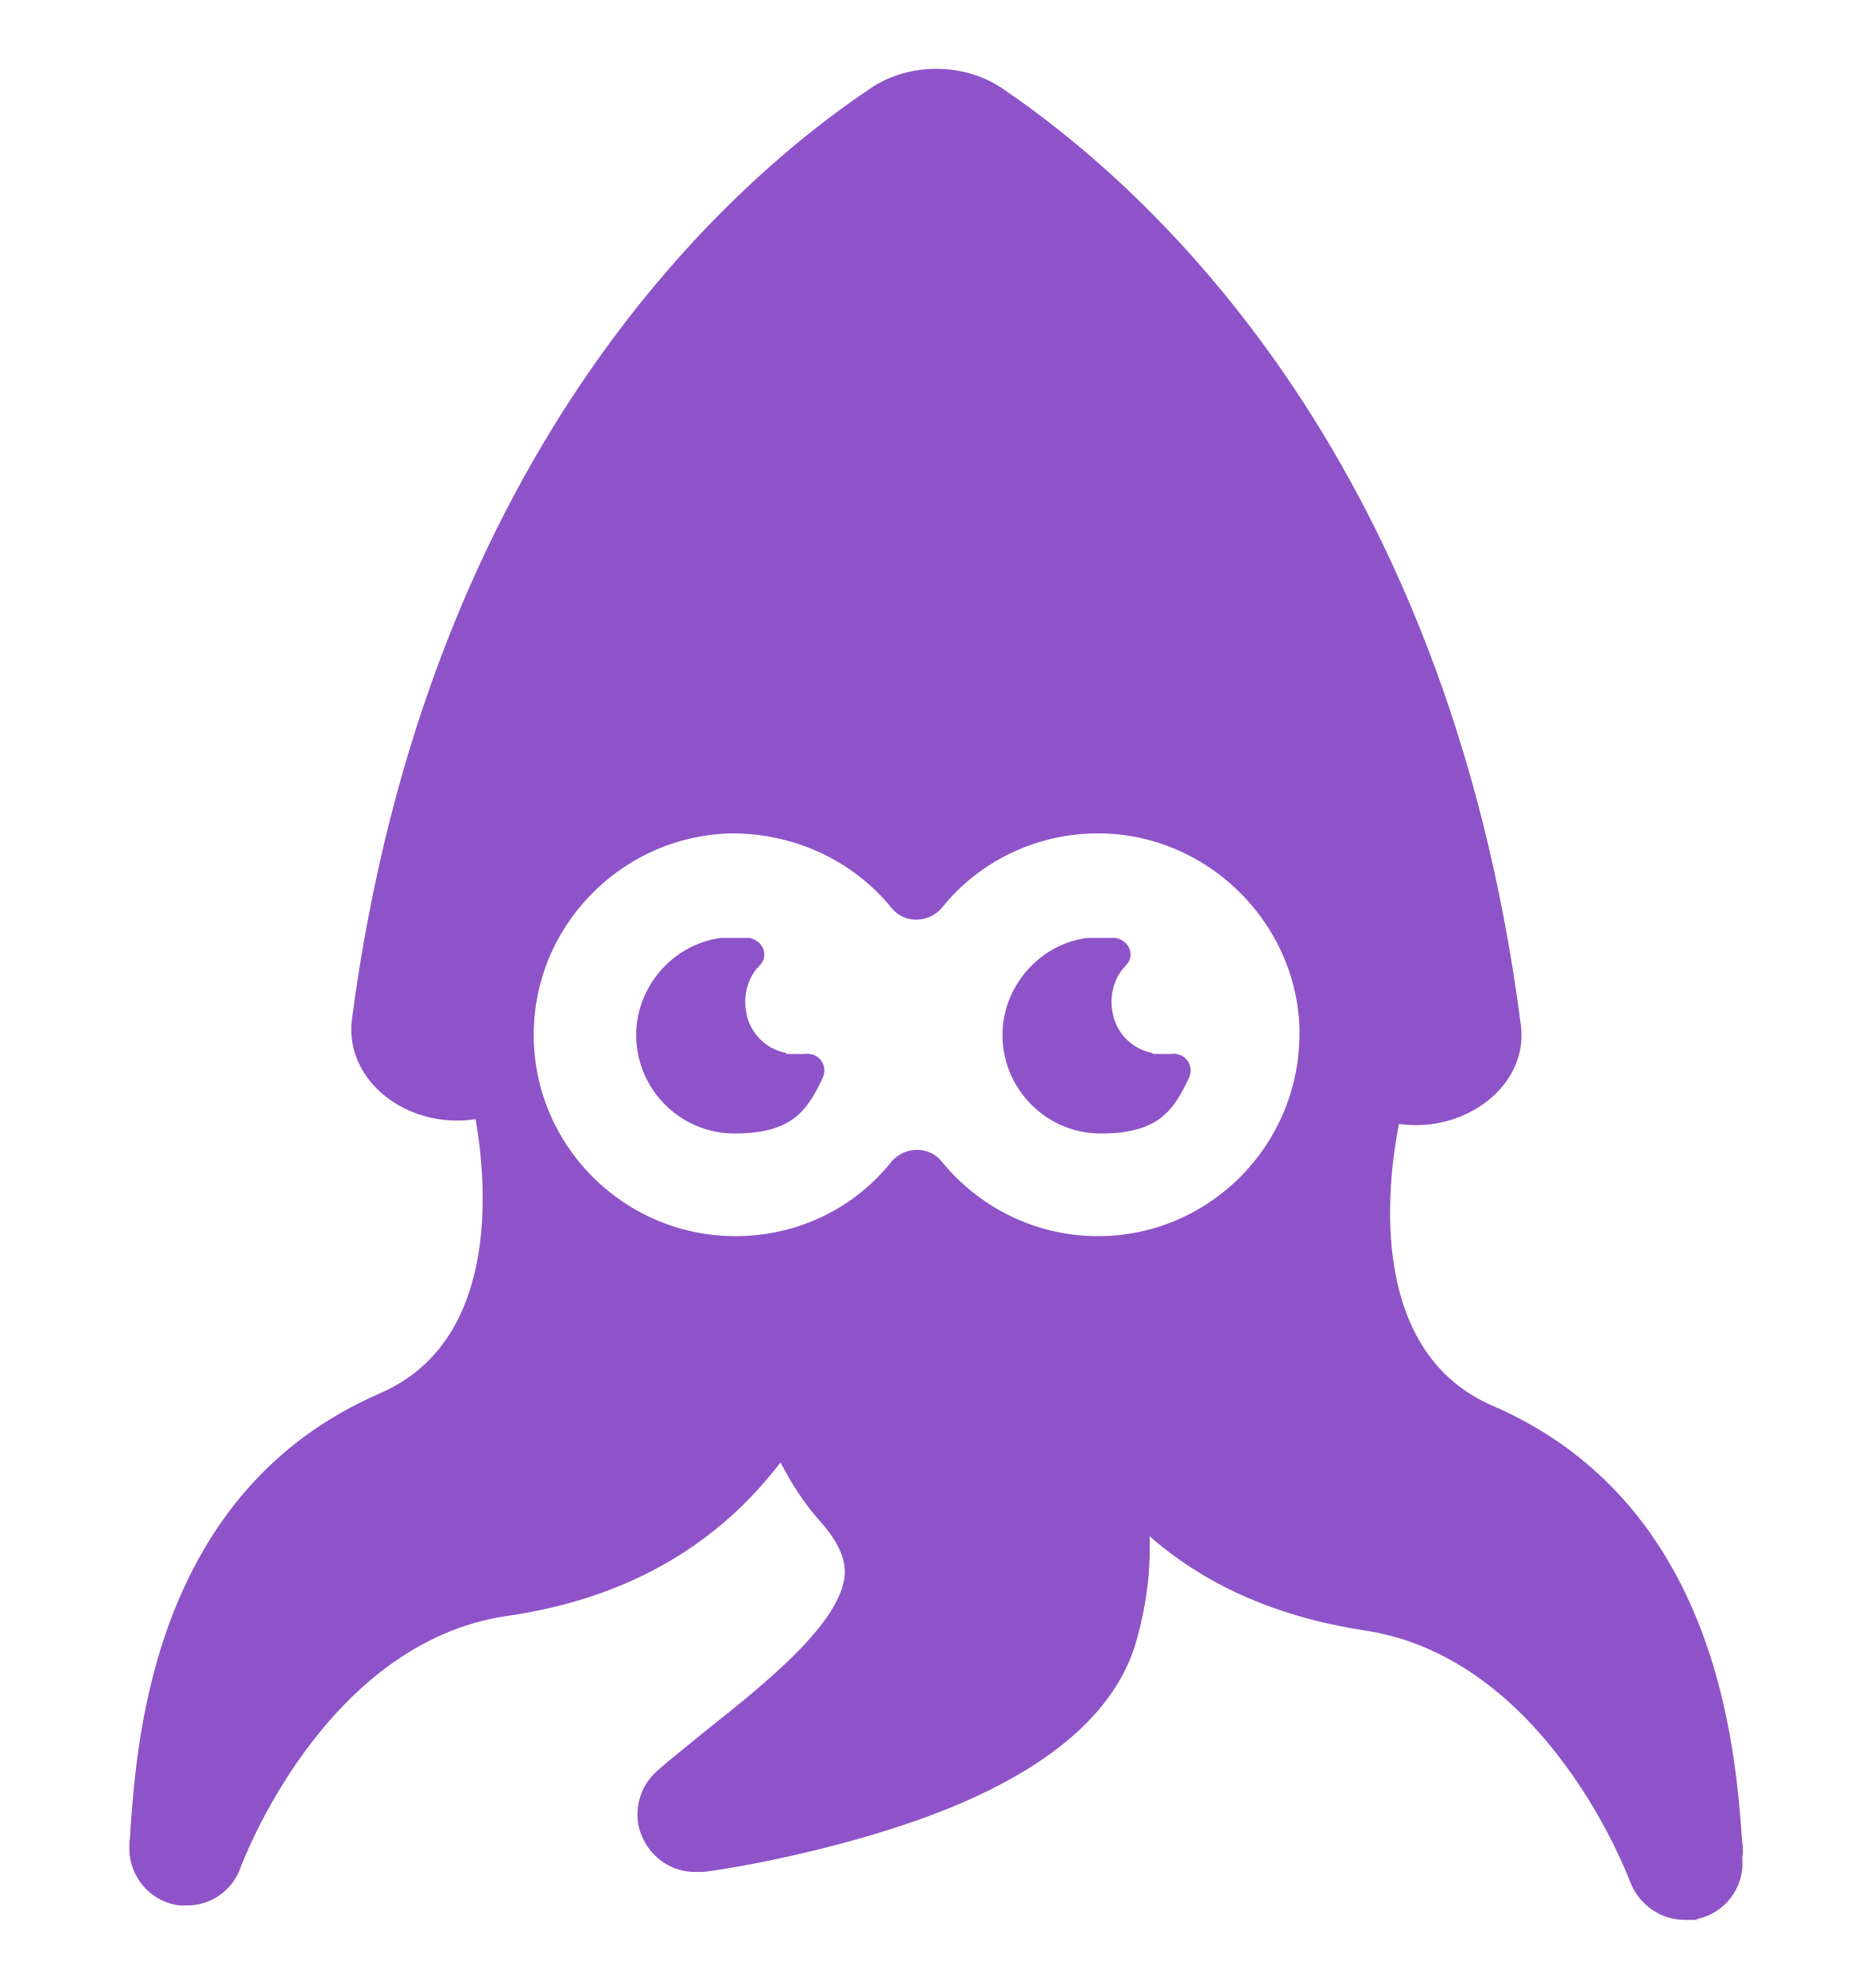
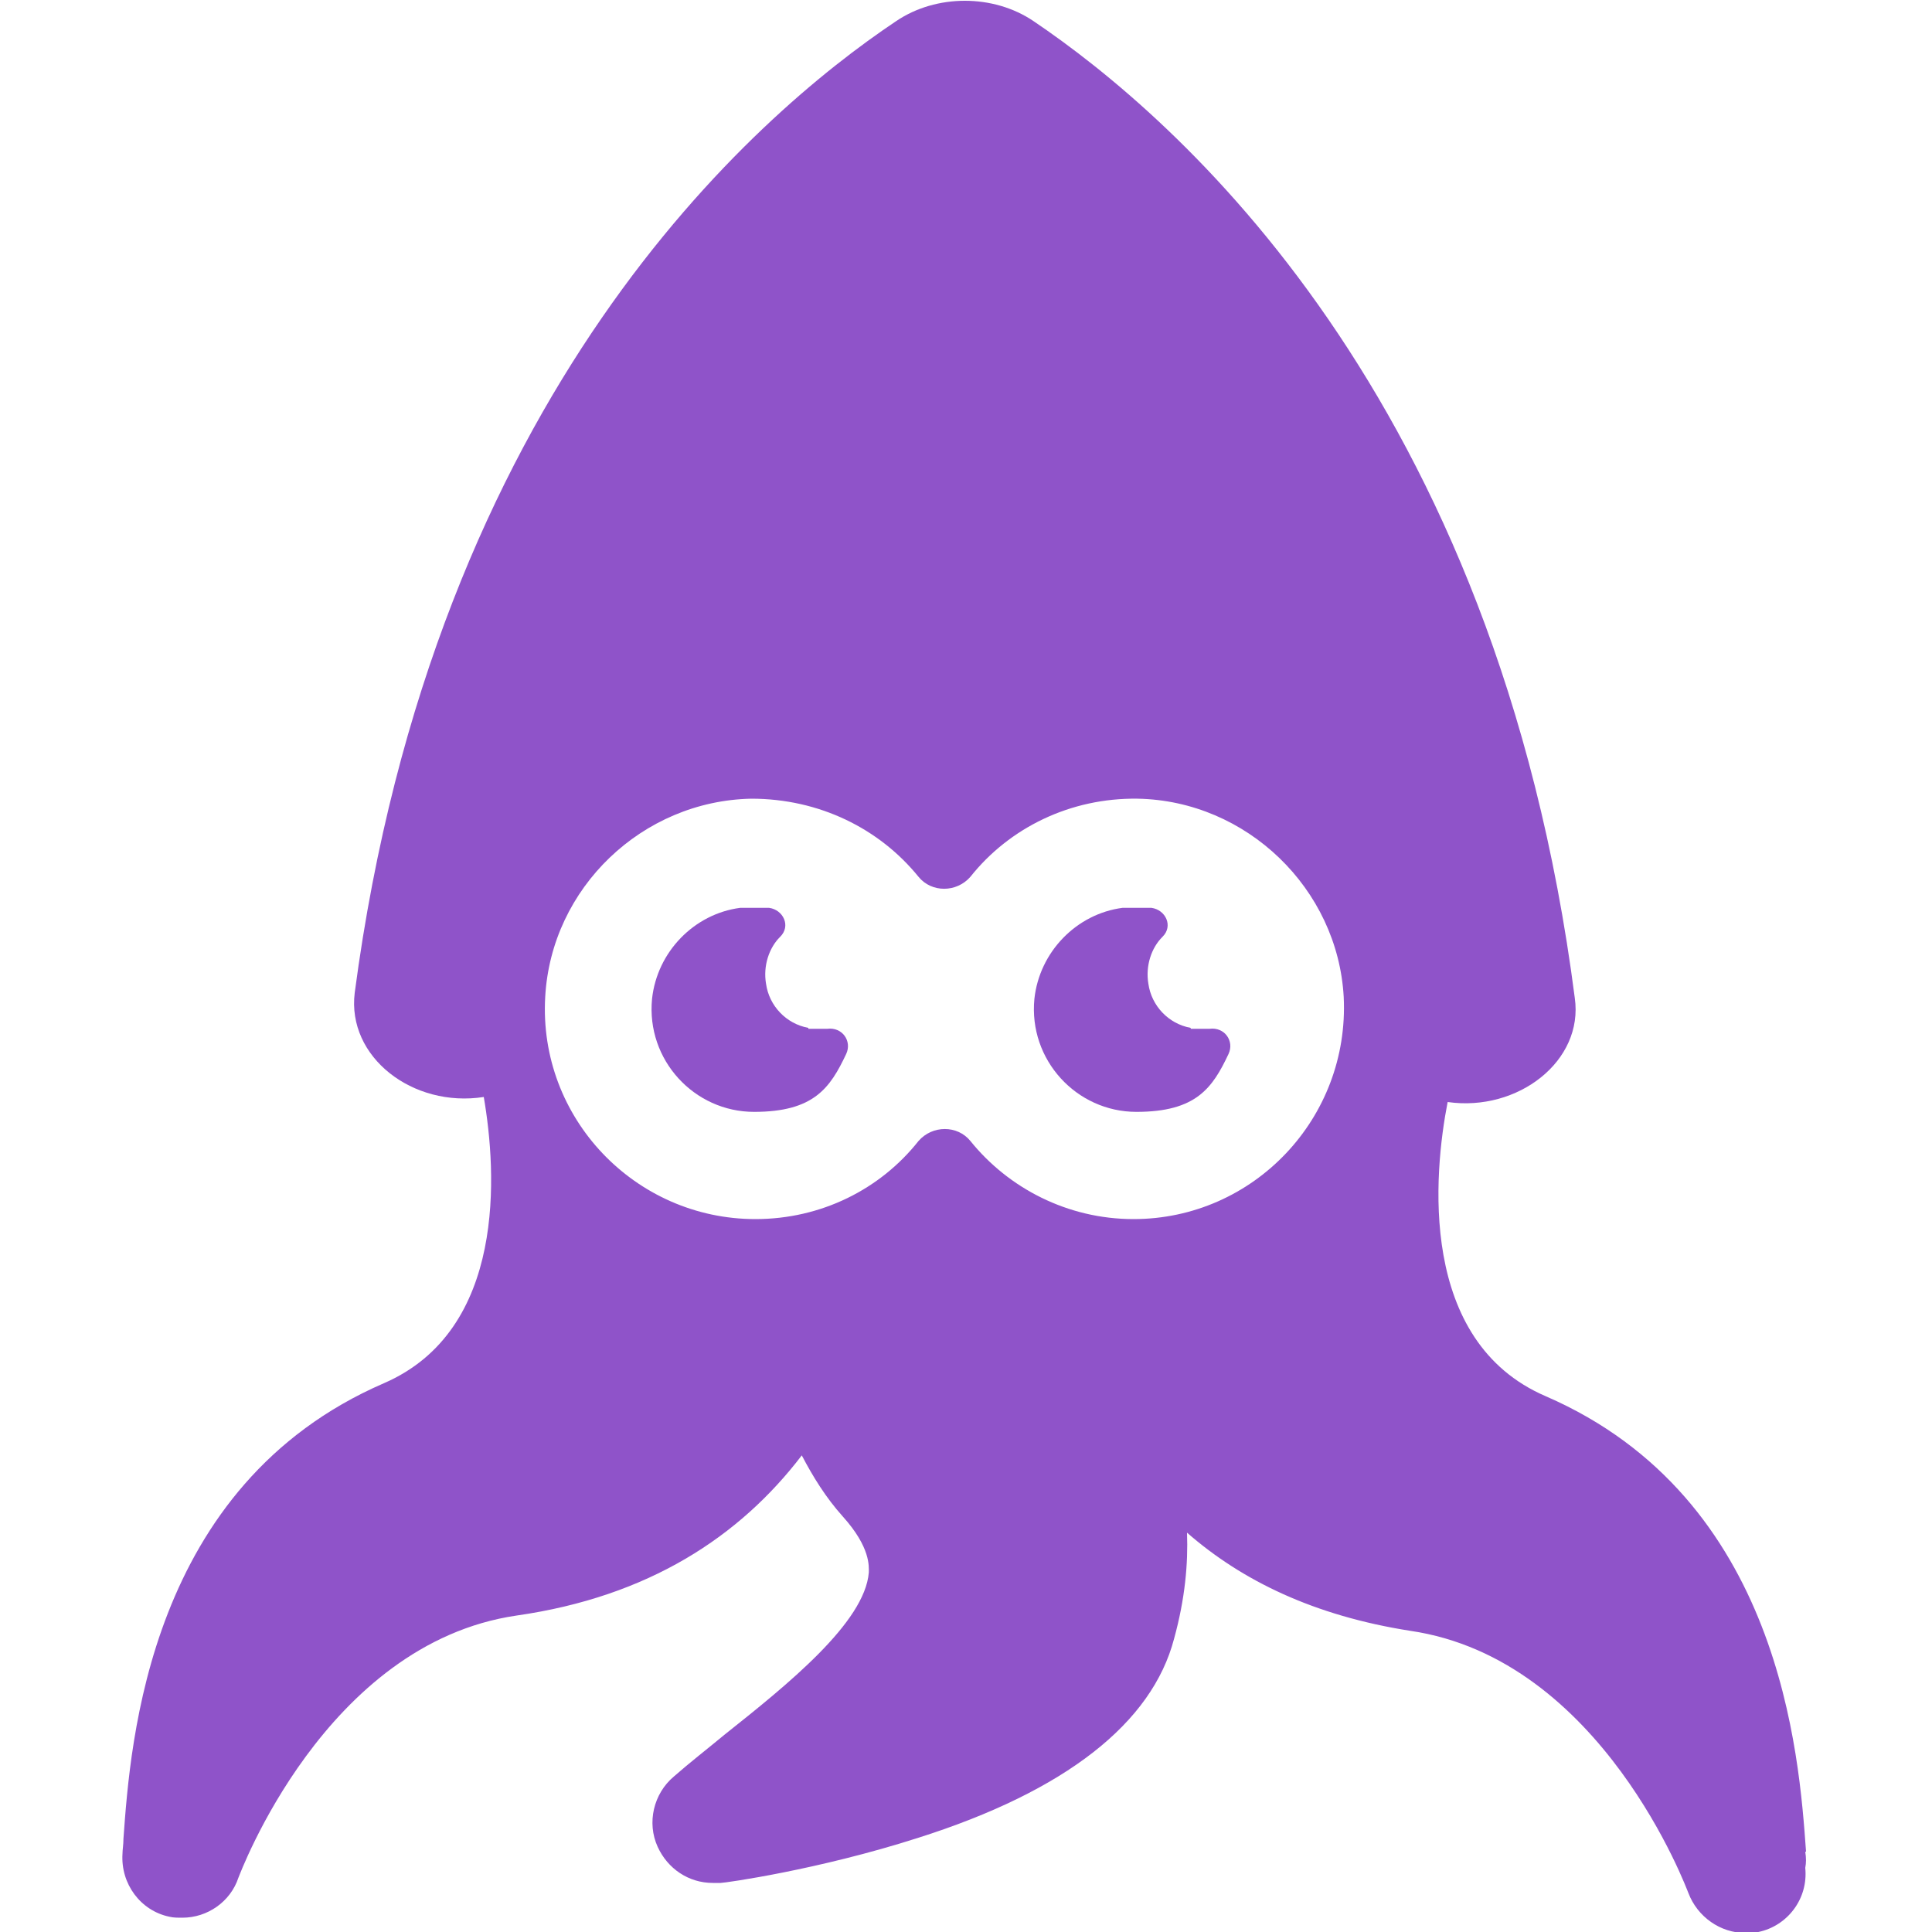
- <svg xmlns="http://www.w3.org/2000/svg" id="Layer_1" version="1.1" viewBox="0 0 195.4 207.3">
-   <g id="Layer_11" data-name="Layer_1">
+ <svg xmlns="http://www.w3.org/2000/svg" id="Layer_1" version="1.1" viewBox="0 0 100 100">
+   <g id="Layer_11">
    <g>
-       <path d="M181.7,192.1c-.7-9.7-2.5-35.3-26-45.5-12.8-5.5-11.2-22.3-9.8-29.4,7,1,13.6-4.1,12.7-10.4-7.8-60.3-39.9-88-54.1-97.6-4-2.7-9.7-2.7-13.7,0-14.2,9.5-46.2,37.2-54.1,97.1-.8,6.4,5.8,11.5,12.9,10.4,1.3,7.5,2.3,23.3-10,28.6-23.5,10.2-25.3,35.8-26,45.5,0,.6-.1,1.1-.1,1.5-.2,3,1.8,5.7,4.7,6.3.4.1.8.1,1.3.1,2.5,0,4.8-1.6,5.6-4,.1-.2,8.6-23.4,27.8-26.2,13.2-1.9,22.3-7.9,28.5-16,1.1,2.1,2.4,4.2,4.1,6.1,2.8,3.1,2.6,5,2.6,5.6-.4,5-8.1,11.2-14.4,16.2-1.7,1.4-3.5,2.8-5.1,4.2-2,1.7-2.7,4.6-1.6,7,1,2.2,3.1,3.6,5.5,3.6h.8c.4,0,9.7-1.3,19.7-4.5,14.8-4.7,23.4-11.5,25.6-19.9,1.1-4,1.4-7.5,1.3-10.6,5.5,4.8,12.7,8.3,22.3,9.8,19.2,2.8,27.7,26,27.8,26.2.9,2.4,3.2,4,5.7,4s.8,0,1.3-.1c2.9-.6,5-3.3,4.7-6.4.1-.5.1-1,0-1.6h0ZM114.5,128.9c-6.6,0-12.5-3.1-16.3-7.8-1.3-1.6-3.8-1.6-5.2,0-3.8,4.8-9.7,7.8-16.3,7.8-12,0-21.7-10.1-21-22.2.6-10.9,9.7-19.6,20.6-19.8,6.8,0,12.8,3,16.7,7.8,1.3,1.6,3.8,1.6,5.2,0,3.9-4.9,10-7.9,16.7-7.8,10.9.2,20,9,20.6,19.8.6,12.1-9,22.2-21,22.2Z" style="fill: #8f53c9;" />
-       <path d="M82,109.8c-2.2-.4-3.9-2.2-4.2-4.4-.3-1.8.3-3.6,1.4-4.7s.3-2.7-1.1-2.9h-2.9c-4.6.6-8.3,4.4-8.8,9.1-.6,6.1,4.2,11.3,10.2,11.3s7.6-2.4,9.2-5.8c.6-1.3-.4-2.7-1.9-2.5h-1.9v-.1Z" style="fill: #8f53c9;" />
-       <path d="M120.2,109.8c-2.2-.4-3.9-2.2-4.2-4.4-.3-1.8.3-3.6,1.4-4.7s.3-2.7-1.1-2.9h-2.9c-4.6.6-8.3,4.4-8.8,9.1-.6,6.1,4.2,11.3,10.2,11.3s7.6-2.4,9.2-5.8c.6-1.3-.4-2.7-1.9-2.5h-1.9v-.1Z" style="fill: #8f53c9;" />
+       <path d="M93.48,95.84c-.36-5.03-1.3-18.29-13.47-23.57-6.63-2.85-5.8-11.55-5.08-15.23,3.63.52,7.05-2.12,6.58-5.39C77.48,20.41,60.85,6.06,53.49,1.09c-2.07-1.4-5.03-1.4-7.1,0-7.36,4.92-23.93,19.27-28.03,50.3-.41,3.32,3,5.96,6.68,5.39.67,3.89,1.19,12.07-5.18,14.82-12.17,5.28-13.11,18.55-13.47,23.57,0,.31-.05.57-.05.78-.1,1.55.93,2.95,2.43,3.26.21.05.41.05.67.05,1.3,0,2.49-.83,2.9-2.07.05-.1,4.46-12.12,14.4-13.57,6.84-.98,11.55-4.09,14.76-8.29.57,1.09,1.24,2.18,2.12,3.16,1.45,1.61,1.35,2.59,1.35,2.9-.21,2.59-4.2,5.8-7.46,8.39-.88.73-1.81,1.45-2.64,2.18-1.04.88-1.4,2.38-.83,3.63.52,1.14,1.61,1.87,2.85,1.87h.41c.21,0,5.03-.67,10.21-2.33,7.67-2.43,12.12-5.96,13.26-10.31.57-2.07.73-3.89.67-5.49,2.85,2.49,6.58,4.3,11.55,5.08,9.95,1.45,14.35,13.47,14.4,13.57.47,1.24,1.66,2.07,2.95,2.07s.41,0,.67-.05c1.5-.31,2.59-1.71,2.43-3.32.05-.26.05-.52,0-.83h0ZM58.67,63.1c-3.42,0-6.48-1.61-8.44-4.04-.67-.83-1.97-.83-2.69,0-1.97,2.49-5.03,4.04-8.44,4.04-6.22,0-11.24-5.23-10.88-11.5.31-5.65,5.03-10.15,10.67-10.26,3.52,0,6.63,1.55,8.65,4.04.67.83,1.97.83,2.69,0,2.02-2.54,5.18-4.09,8.65-4.04,5.65.1,10.36,4.66,10.67,10.26.31,6.27-4.66,11.5-10.88,11.5Z" style="fill: #8f53c9;" />
+       <path d="M41.83,53.2c-1.14-.21-2.02-1.14-2.18-2.28-.16-.93.16-1.87.73-2.43s.16-1.4-.57-1.5h-1.5c-2.38.31-4.3,2.28-4.56,4.71-.31,3.16,2.18,5.85,5.28,5.85s3.94-1.24,4.77-3c.31-.67-.21-1.4-.98-1.3h-.98s0-.05,0-.05Z" style="fill: #8f53c9;" />
+       <path d="M61.62,53.2c-1.14-.21-2.02-1.14-2.18-2.28-.16-.93.16-1.87.73-2.43s.16-1.4-.57-1.5h-1.5c-2.38.31-4.3,2.28-4.56,4.71-.31,3.16,2.18,5.85,5.28,5.85s3.94-1.24,4.77-3c.31-.67-.21-1.4-.98-1.3h-.98s0-.05,0-.05Z" style="fill: #8f53c9;" />
    </g>
  </g>
</svg>
